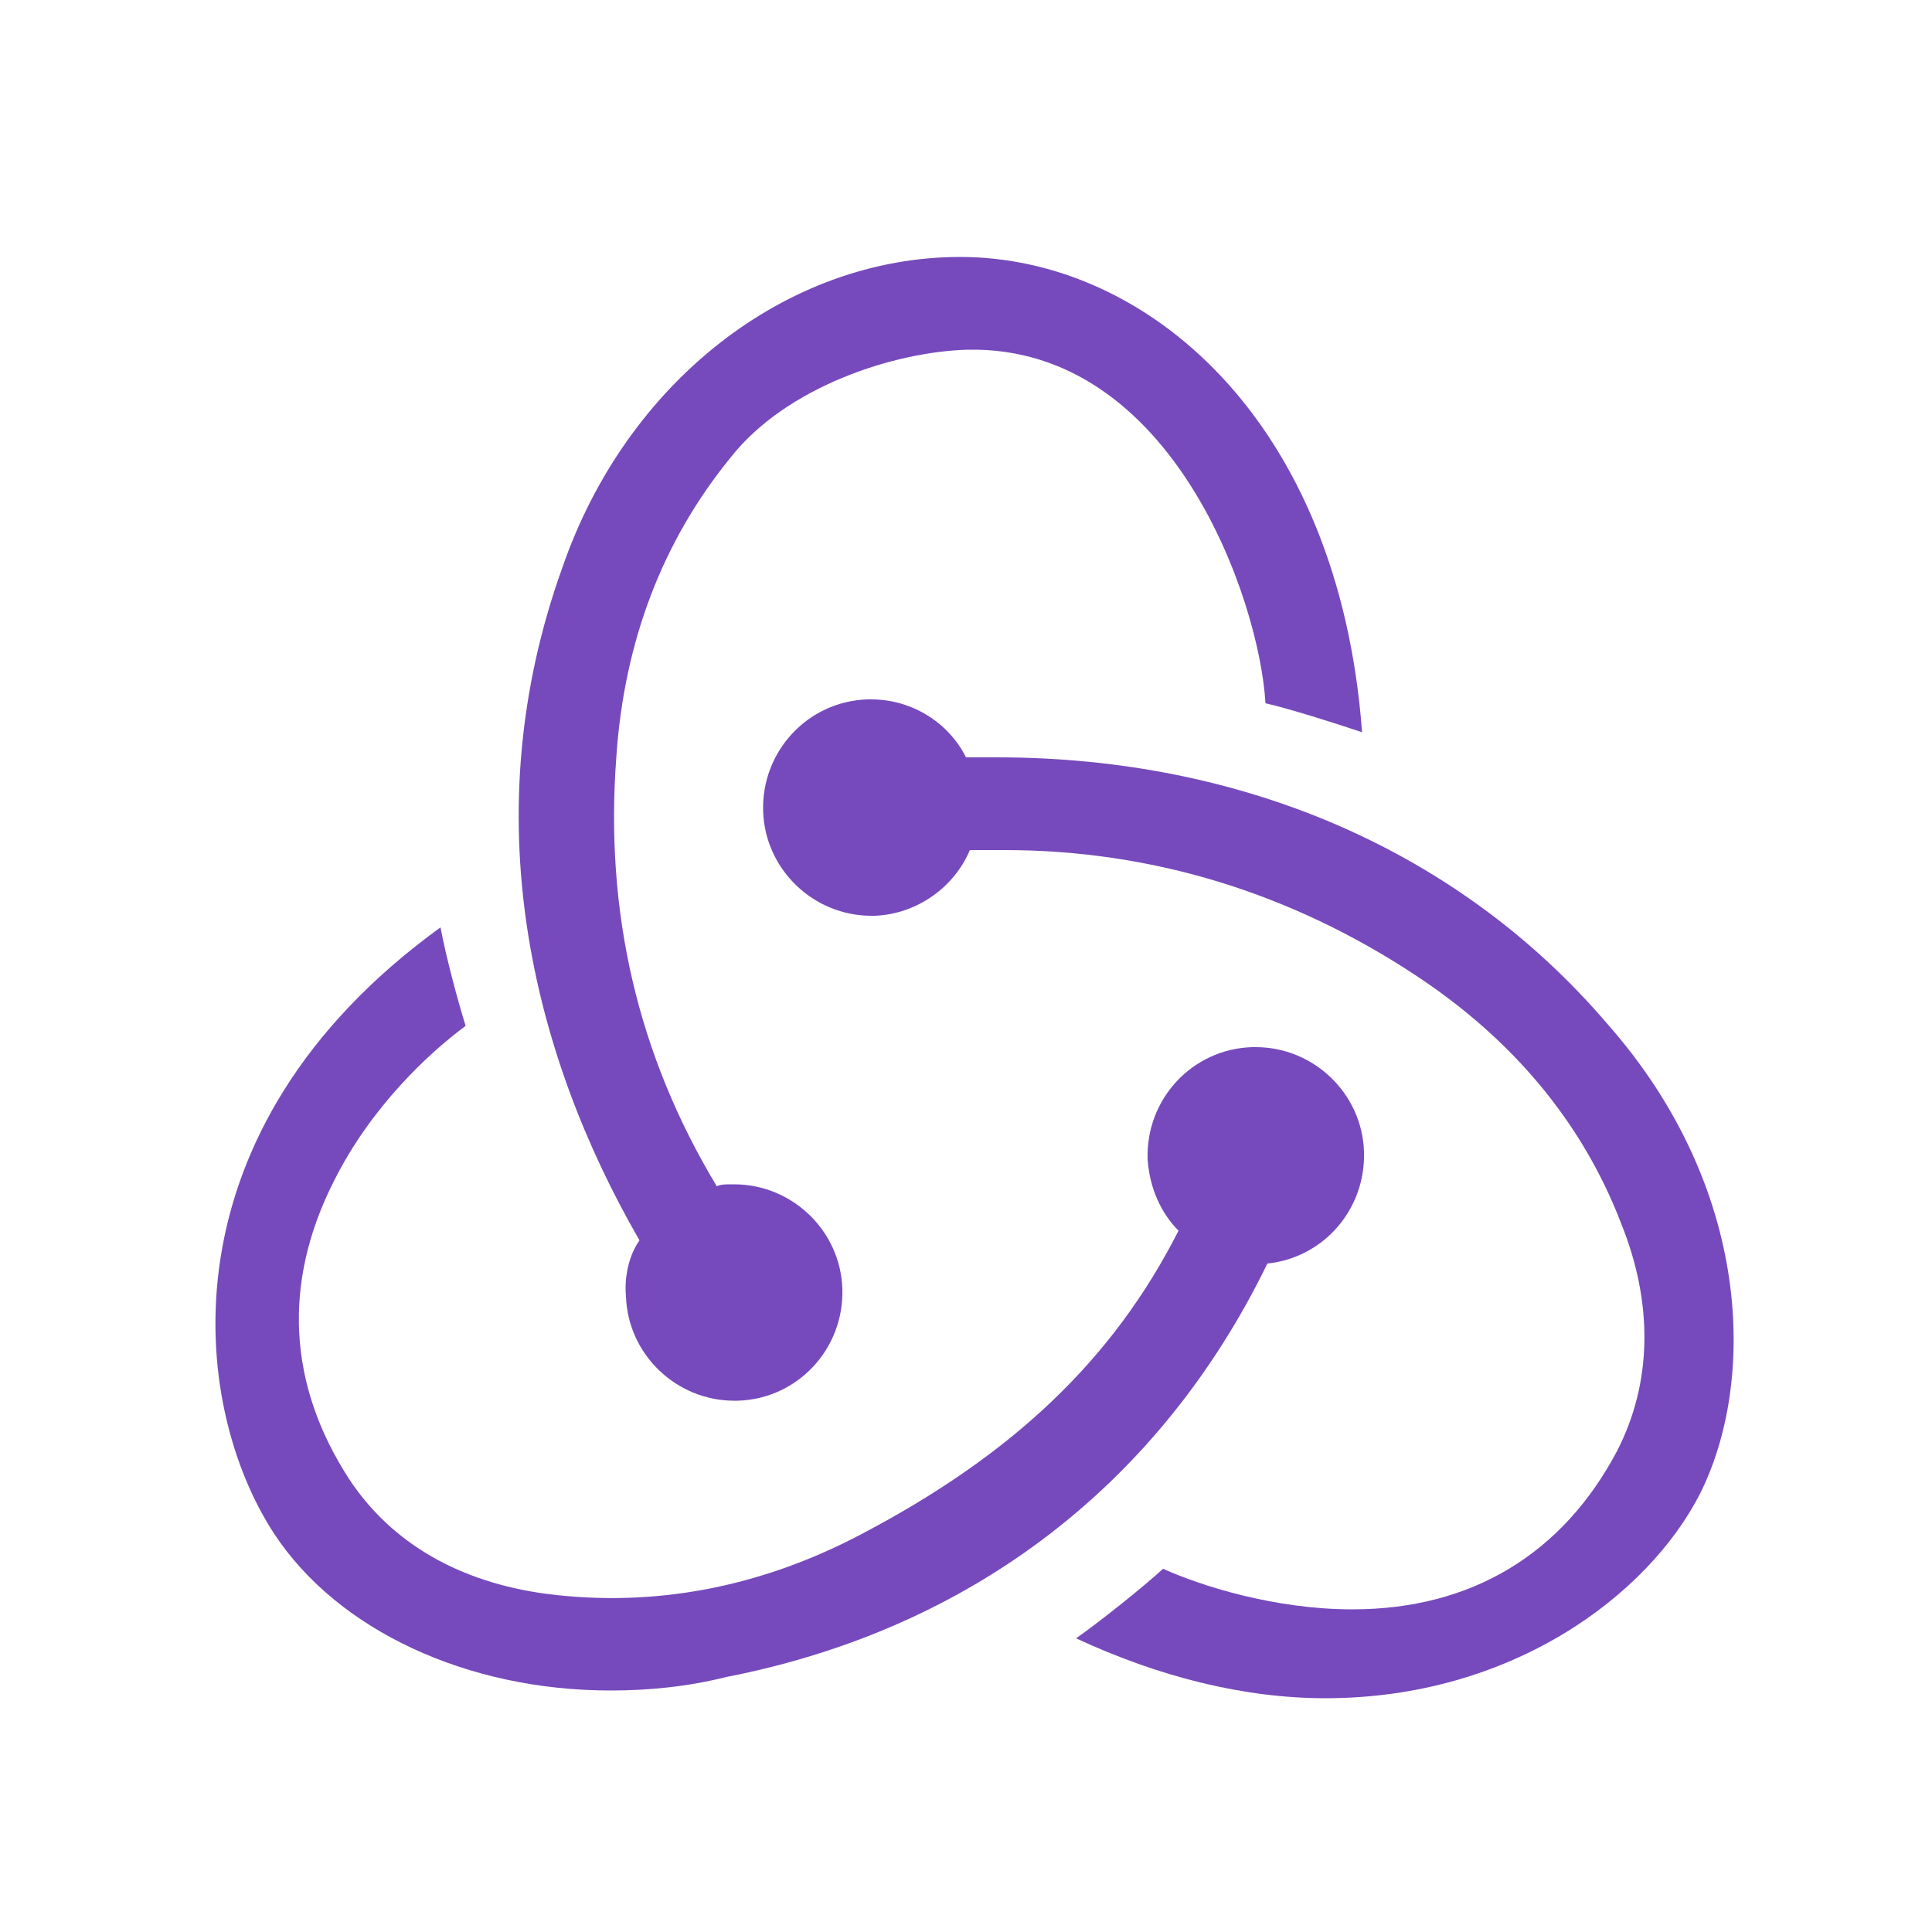
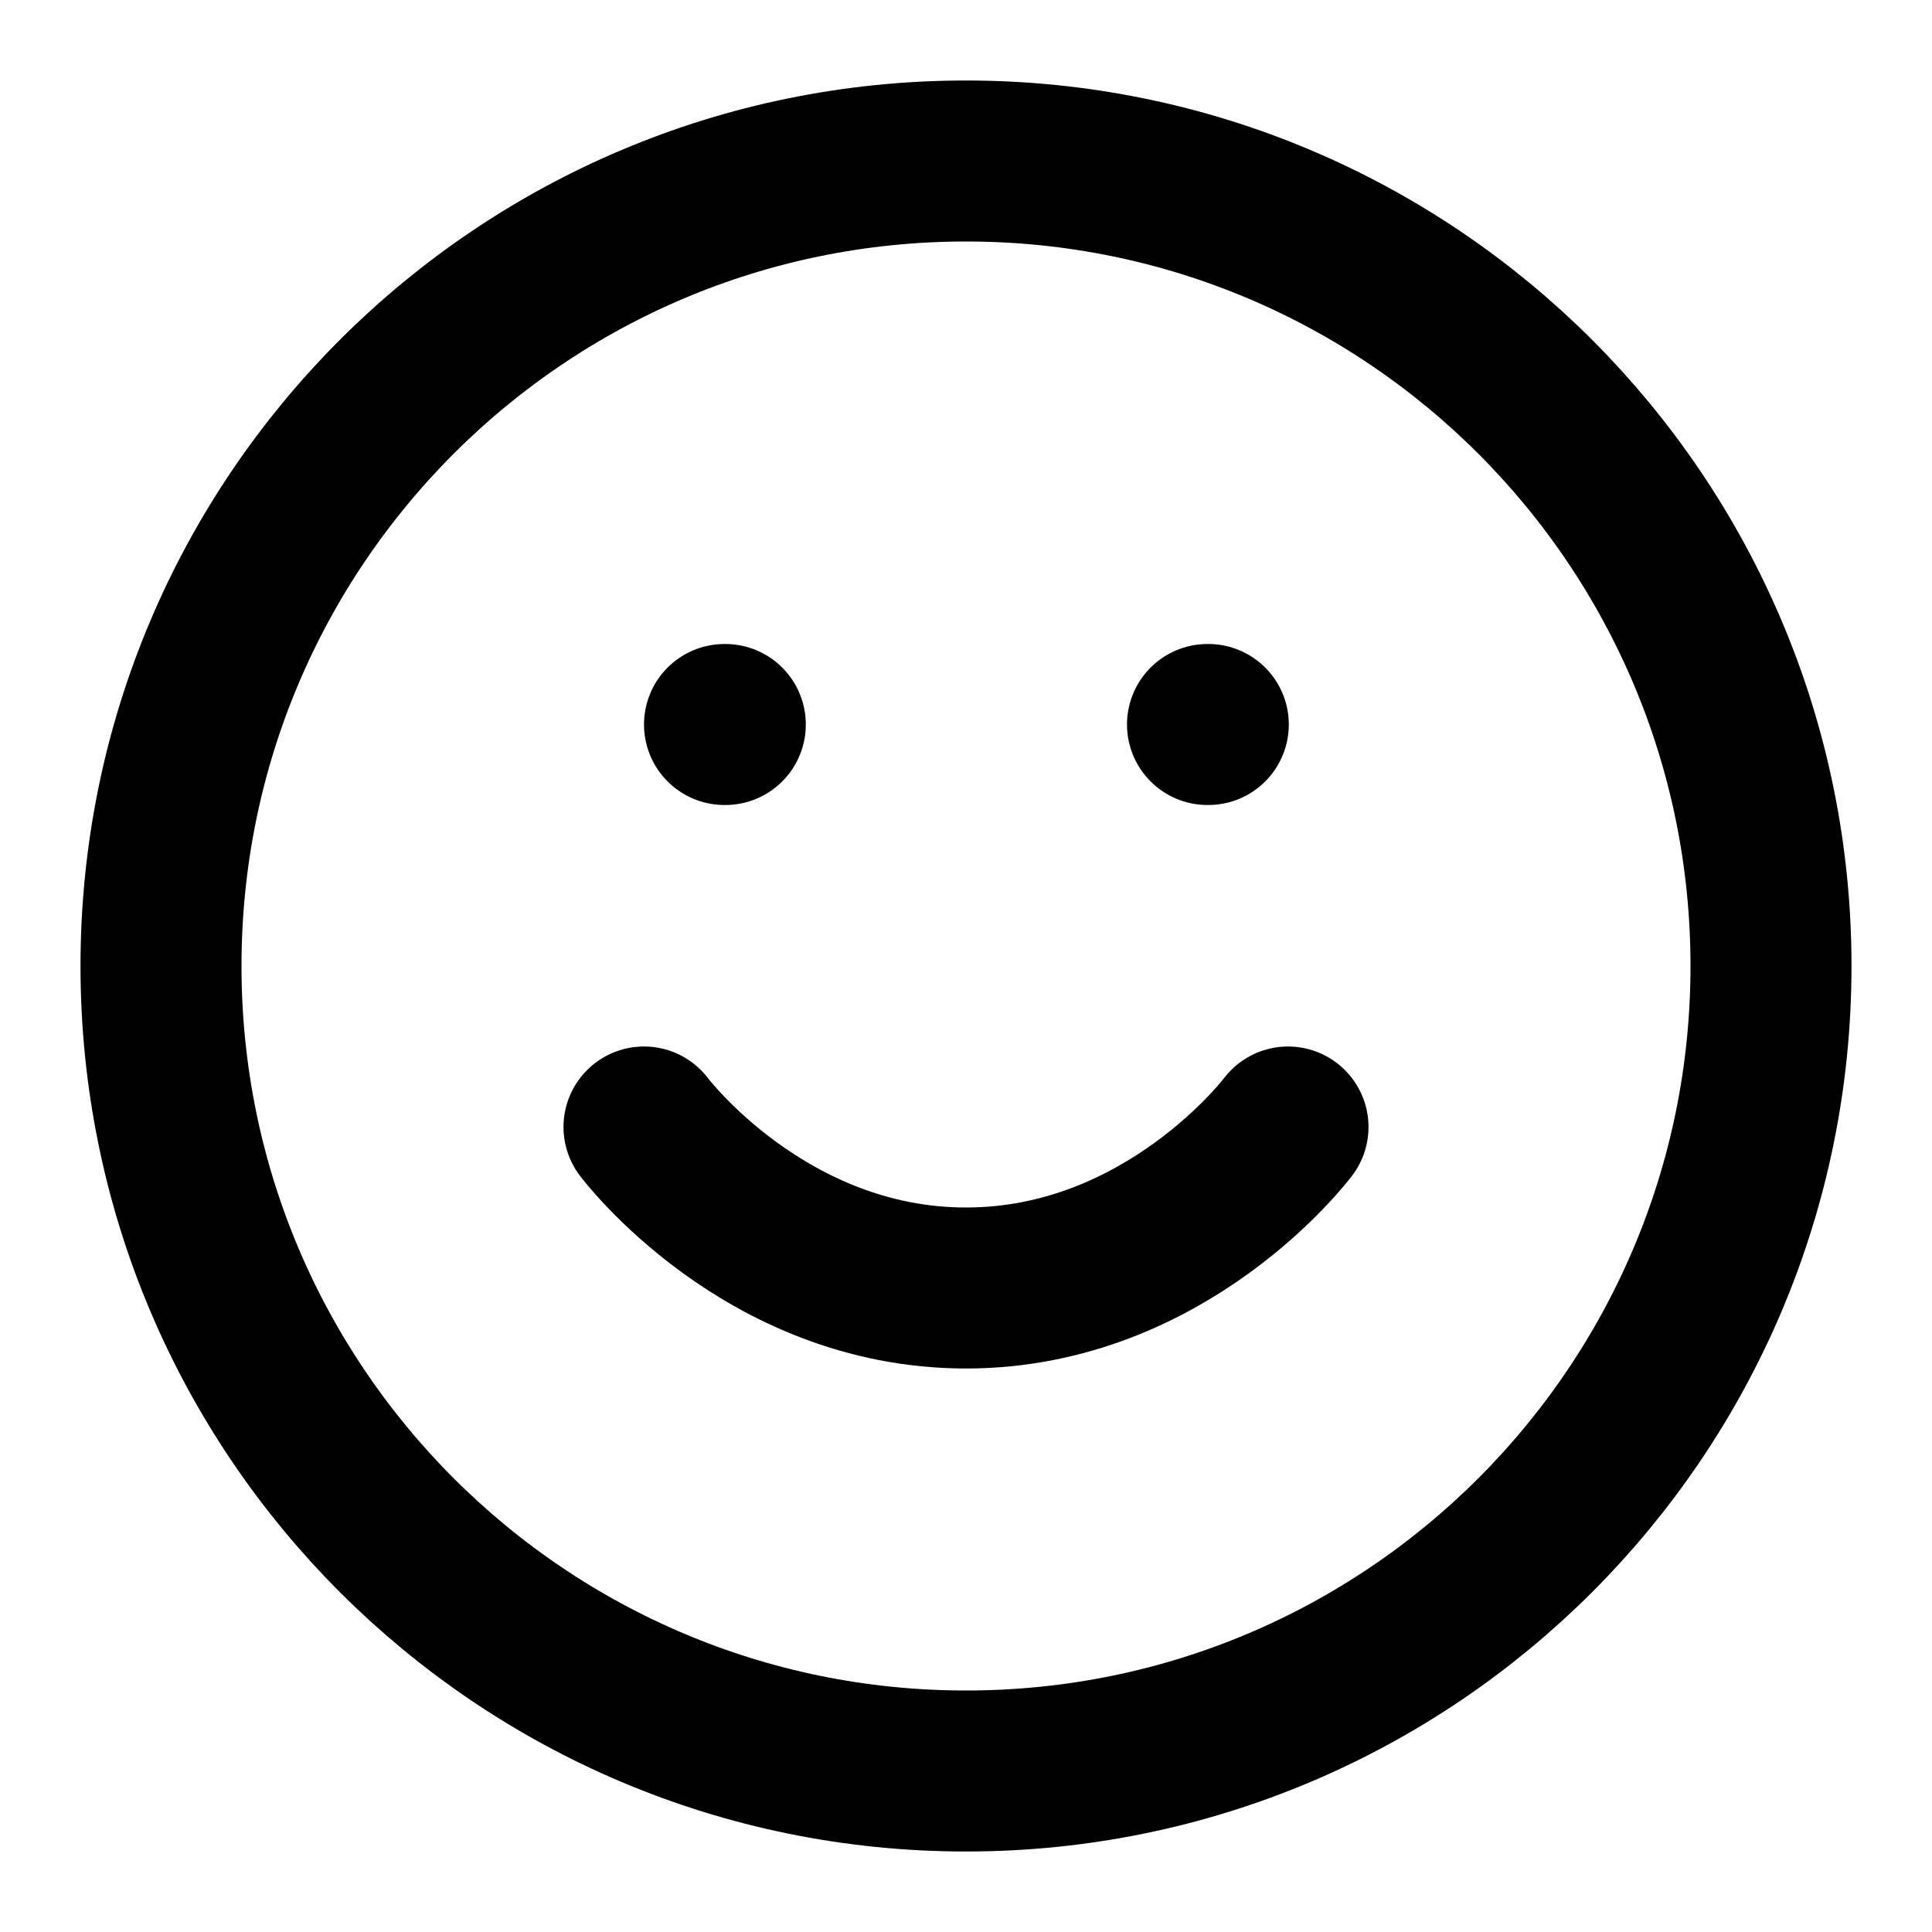
- <svg xmlns="http://www.w3.org/2000/svg" viewBox="0 0 100 100">
-   <g fill="#764ABC">
-     <path d="M65.6 65.4c2.9-.3 5.1-2.8 5-5.8-.1-3-2.6-5.4-5.6-5.4h-.2c-3.1.1-5.5 2.7-5.4 5.8.1 1.5.7 2.8 1.6 3.7-3.4 6.7-8.6 11.6-16.4 15.7-5.3 2.8-10.8 3.8-16.3 3.1-4.5-.6-8-2.6-10.2-5.9-3.2-4.9-3.5-10.2-.8-15.5 1.9-3.8 4.9-6.6 6.8-8-.4-1.3-1-3.5-1.3-5.1-14.5 10.5-13 24.7-8.6 31.4 3.3 5 10 8.1 17.4 8.1 2 0 4-.2 6-.7 12.8-2.5 22.5-10.1 28-21.4z" />
-     <path d="M83.2 53c-7.6-8.9-18.8-13.8-31.6-13.8H50c-.9-1.8-2.8-3-4.9-3h-.2c-3.1.1-5.5 2.7-5.4 5.8.1 3 2.6 5.4 5.6 5.4h.2c2.2-.1 4.1-1.5 4.9-3.4H52c7.6 0 14.8 2.2 21.3 6.5 5 3.3 8.6 7.6 10.6 12.8 1.7 4.2 1.6 8.3-.2 11.8-2.8 5.3-7.5 8.2-13.7 8.2-4 0-7.8-1.2-9.8-2.1-1.1 1-3.1 2.6-4.5 3.6 4.3 2 8.7 3.1 12.9 3.1 9.6 0 16.7-5.3 19.4-10.6 2.9-5.8 2.7-15.8-4.8-24.3z" />
-     <path d="M32.4 67.1c.1 3 2.6 5.4 5.6 5.4h.2c3.1-.1 5.5-2.7 5.4-5.8-.1-3-2.6-5.4-5.6-5.4h-.2c-.2 0-.5 0-.7.1-4.1-6.8-5.8-14.2-5.2-22.2.4-6 2.4-11.2 5.9-15.5 2.9-3.7 8.5-5.5 12.3-5.6 10.6-.2 15.1 13 15.4 18.3 1.3.3 3.5 1 5 1.5-1.2-16.2-11.2-24.6-20.8-24.6-9 0-17.3 6.5-20.6 16.1-4.6 12.8-1.6 25.1 4 34.8-.5.7-.8 1.8-.7 2.9z" />
-   </g>
+ <svg xmlns="http://www.w3.org/2000/svg" width="32" height="32" viewBox="0 0 24 24" fill="none" stroke="currentColor" stroke-width="2" stroke-linecap="round" stroke-linejoin="round" class="feather feather-smile">
+   <circle cx="12" cy="12" r="10" />
+   <path d="M8 14s1.5 2 4 2 4-2 4-2" />
+   <line x1="9" y1="9" x2="9.01" y2="9" />
+   <line x1="15" y1="9" x2="15.01" y2="9" />
</svg>
